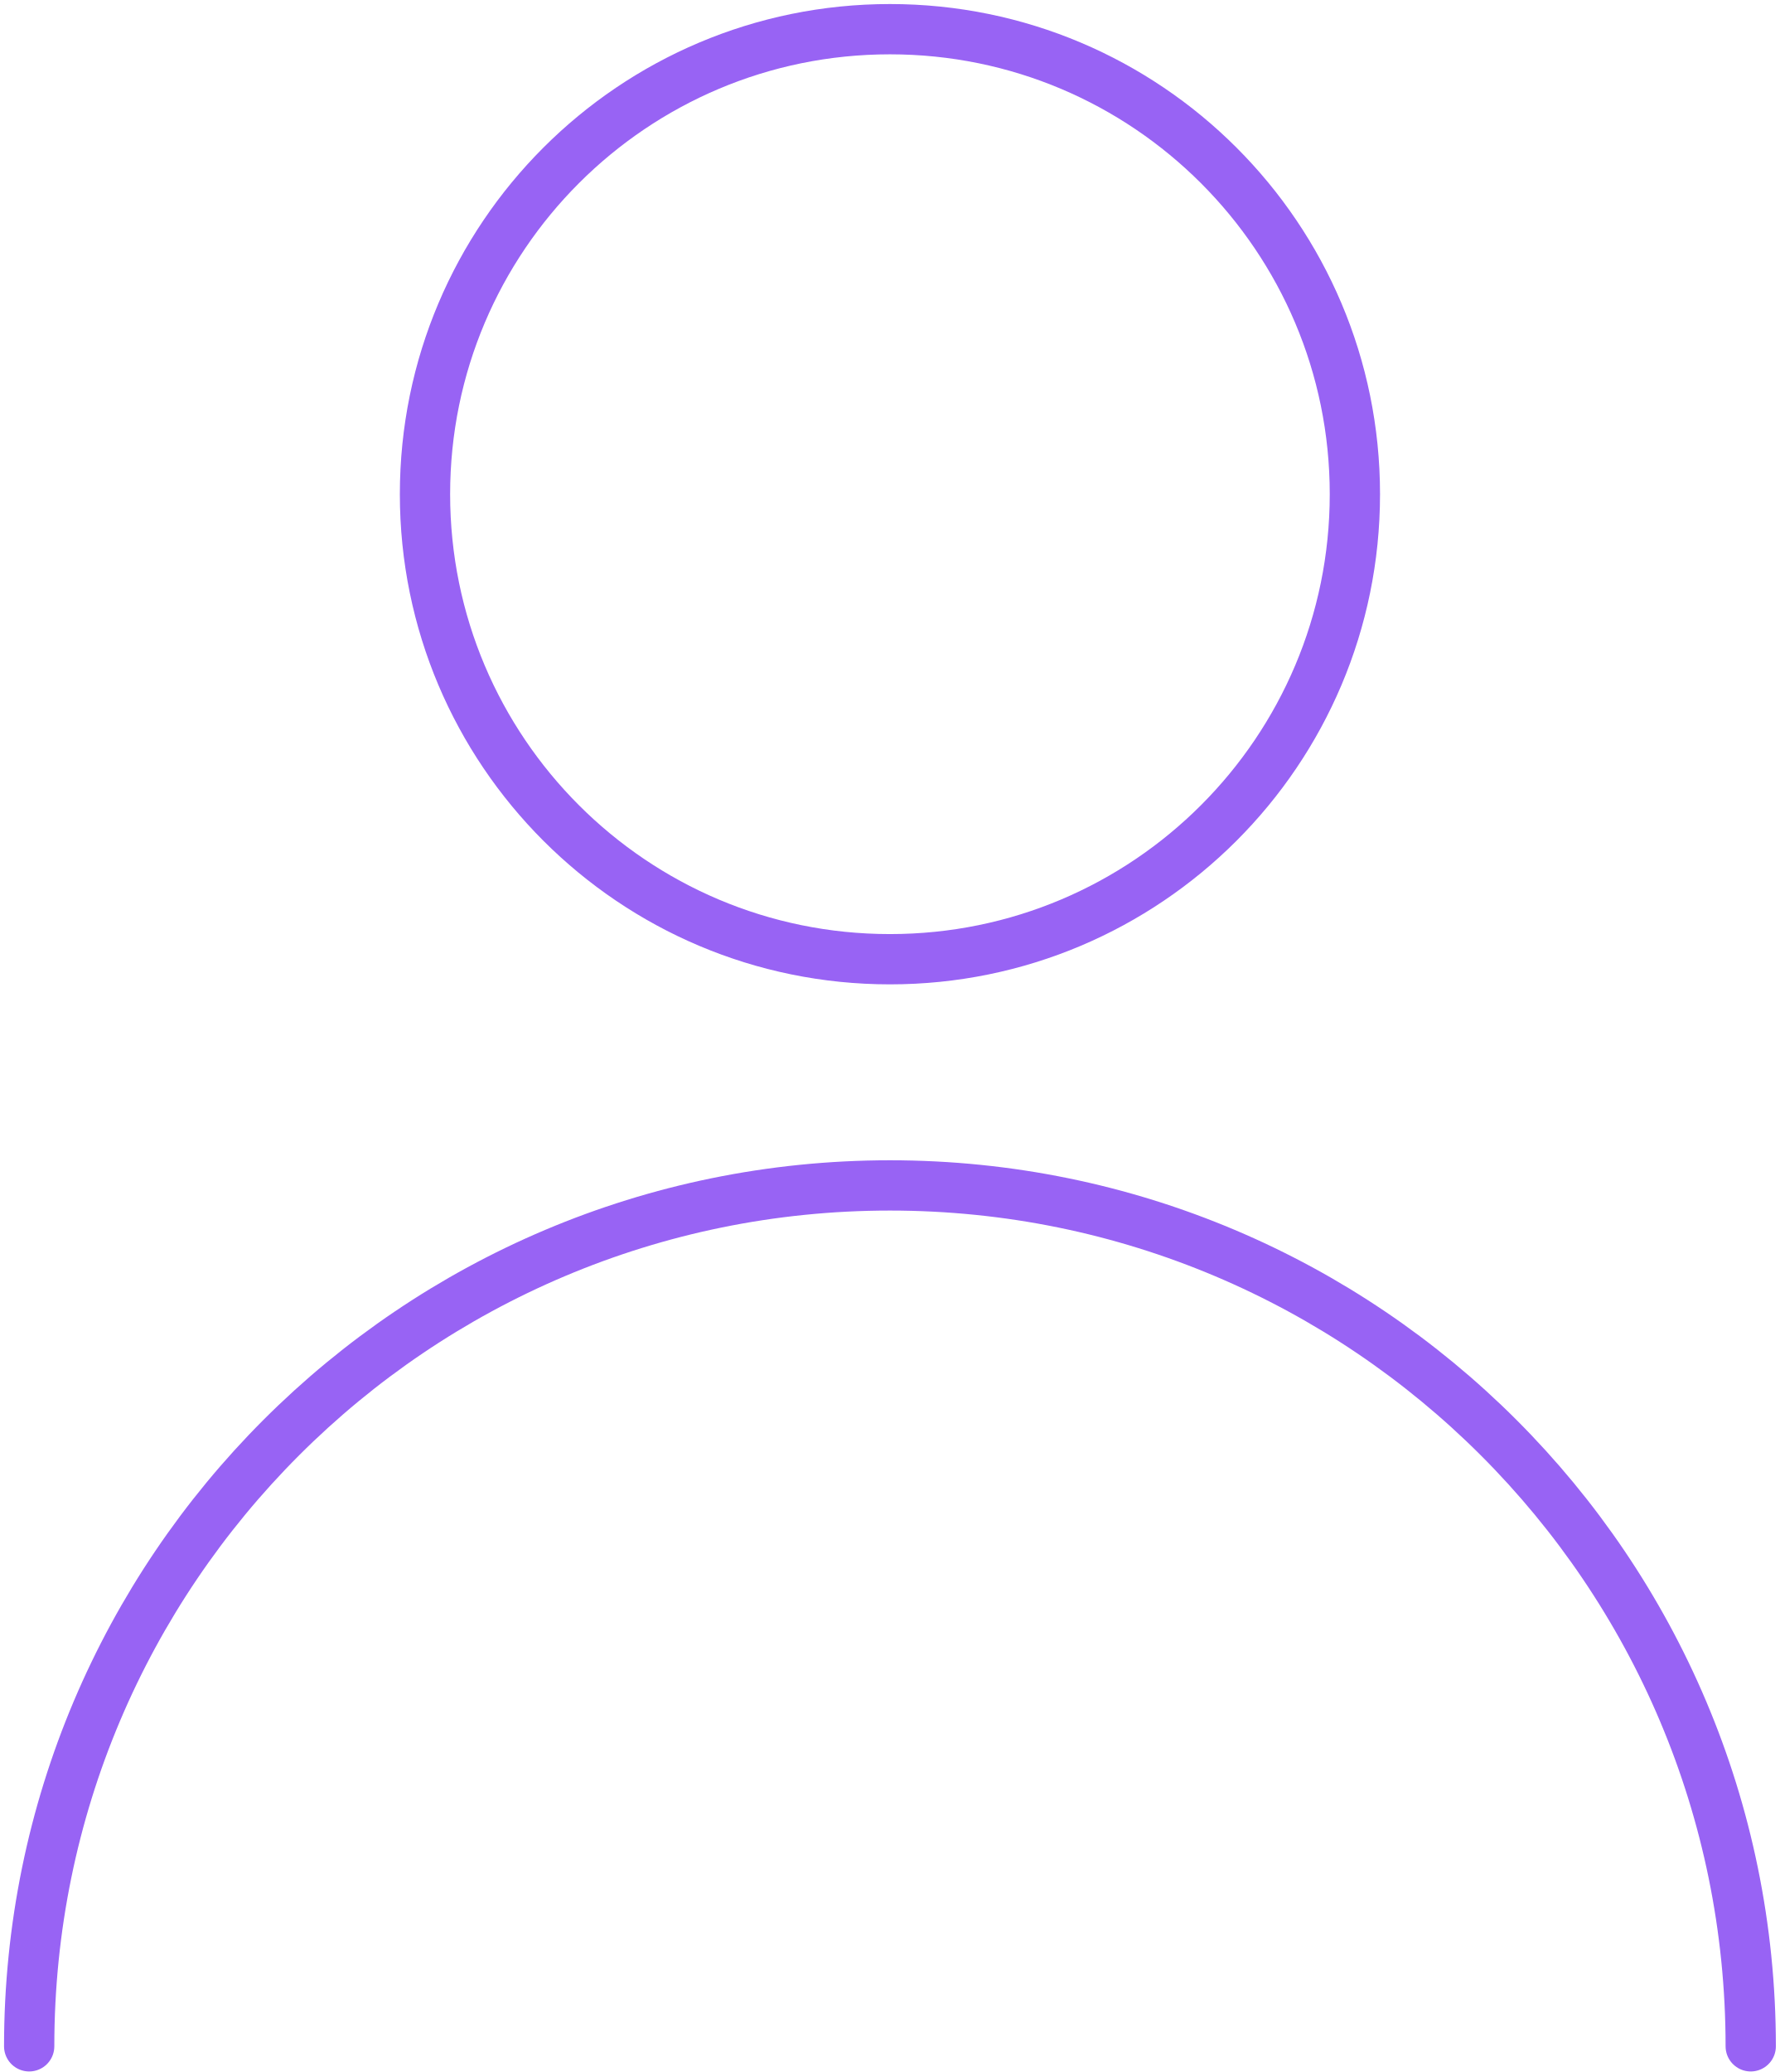
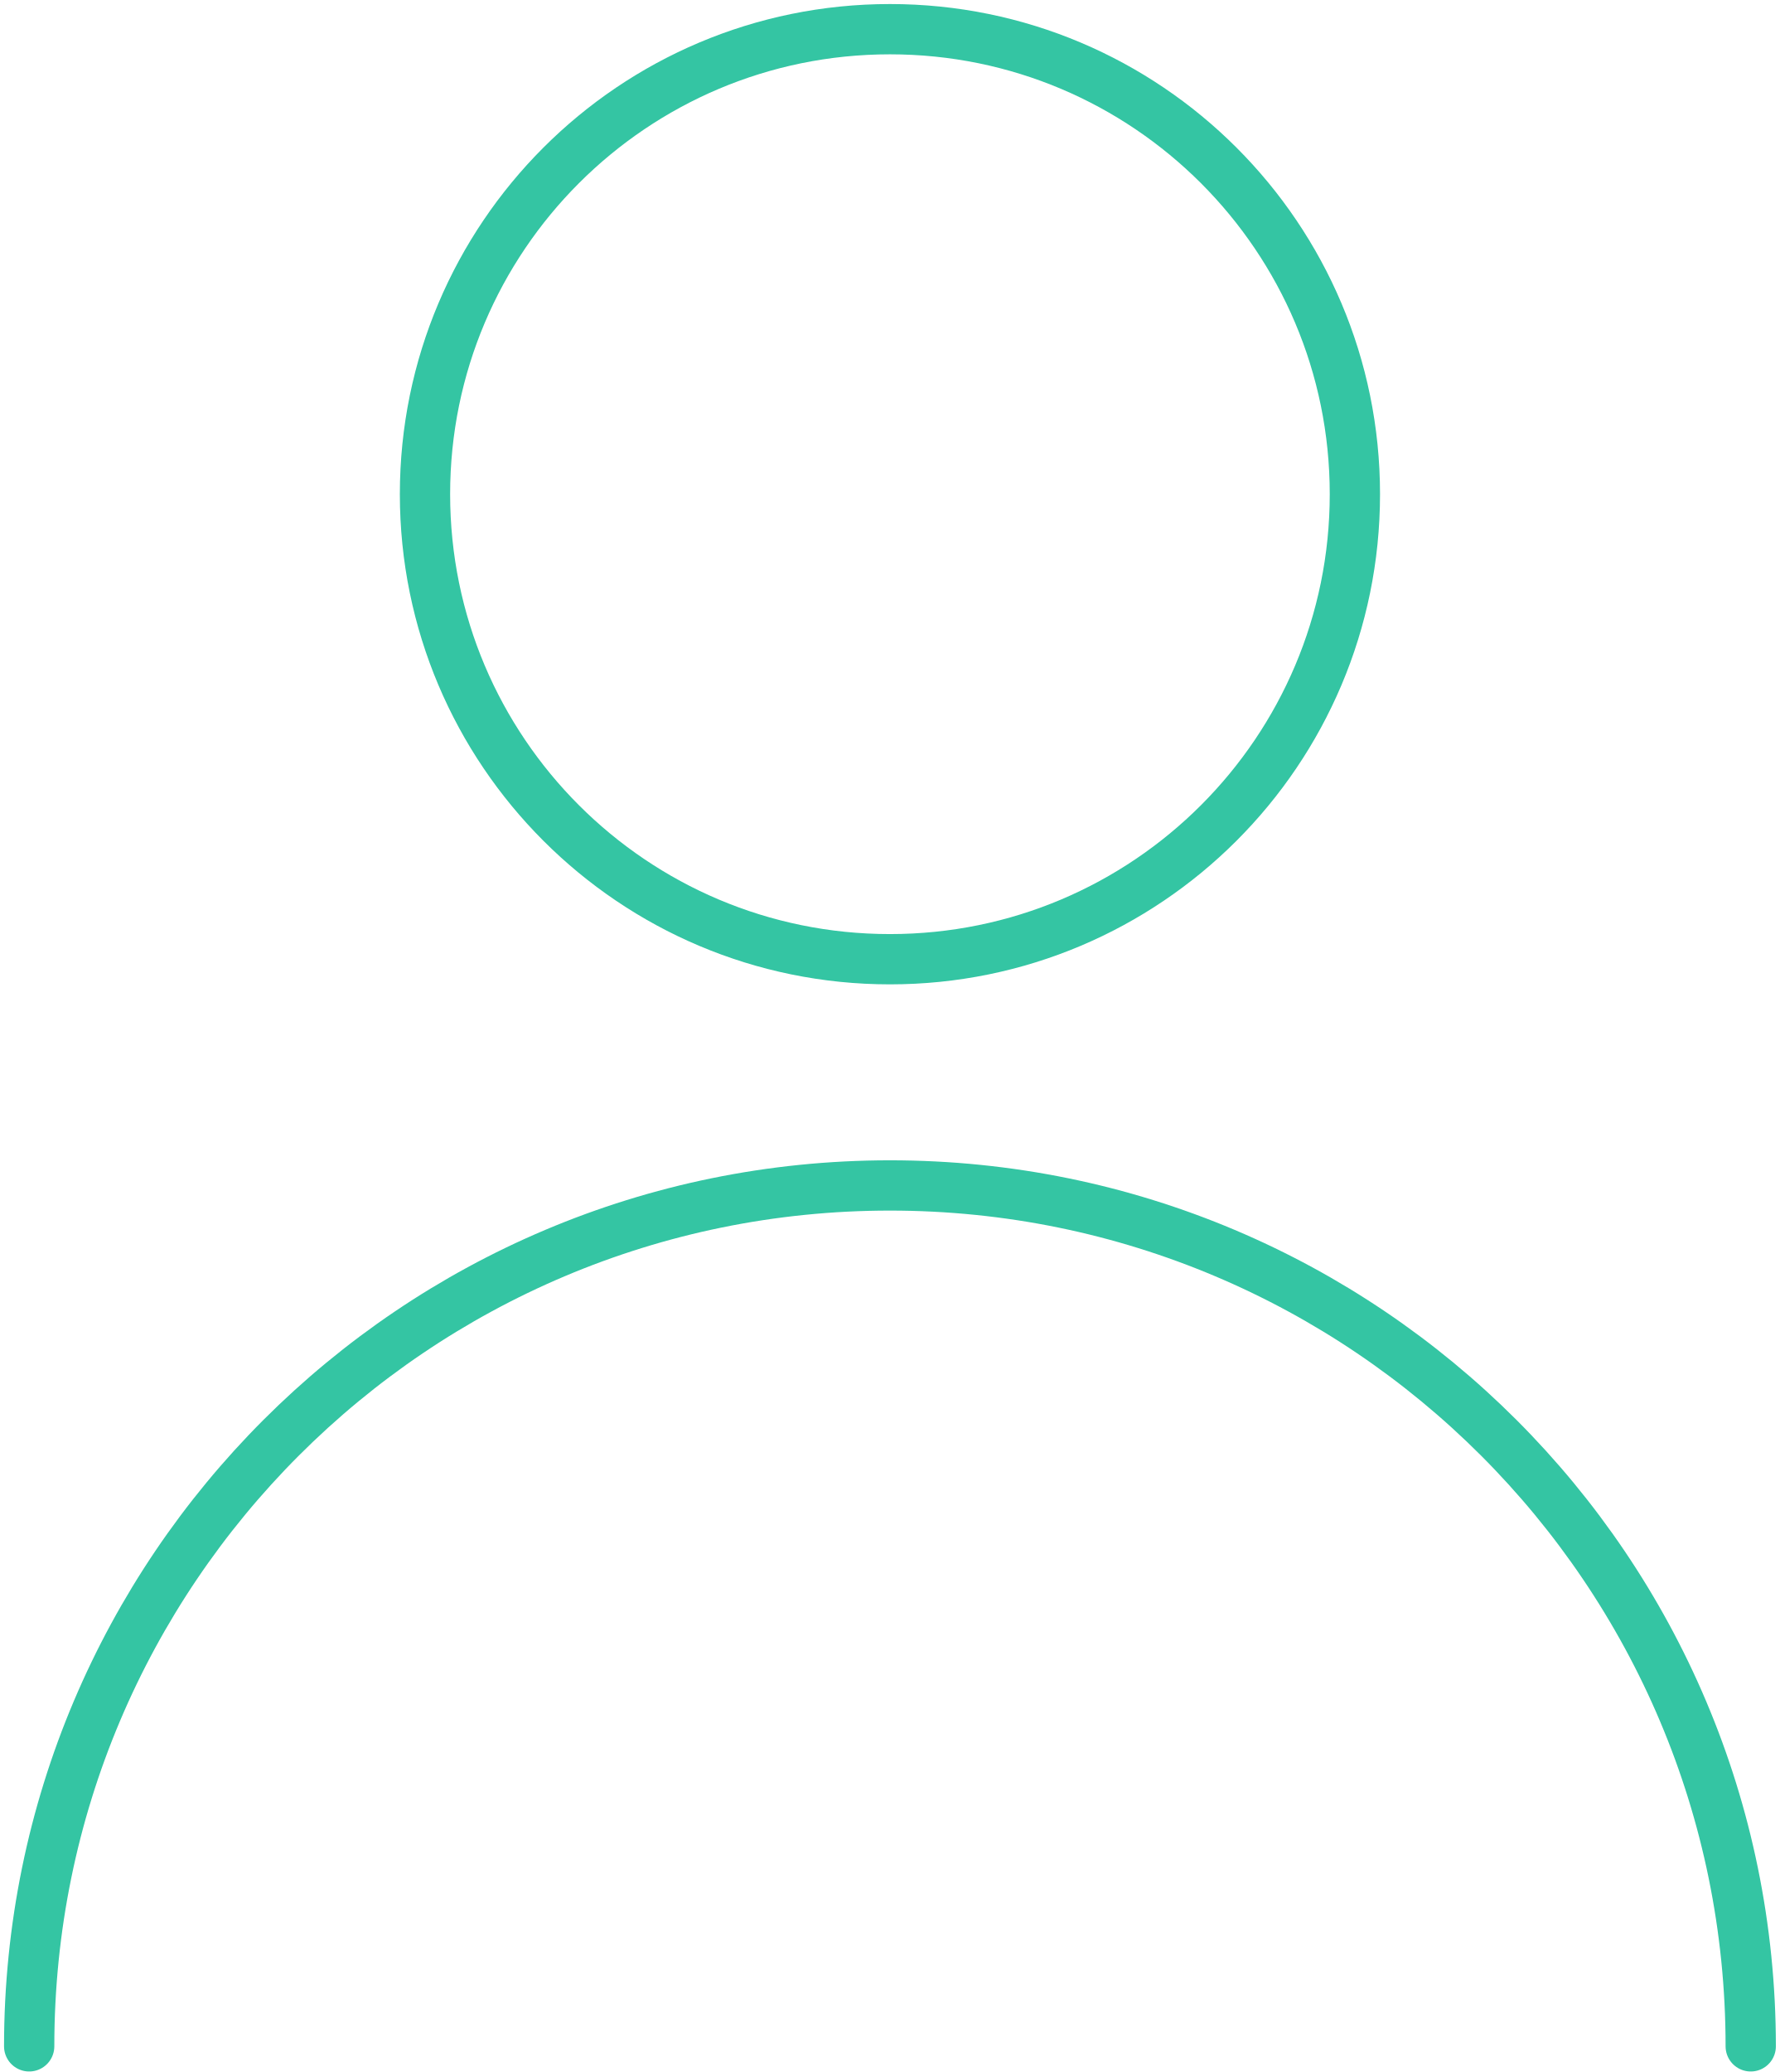
<svg xmlns="http://www.w3.org/2000/svg" width="61" height="71" viewBox="0 0 61 71" fill="none">
-   <path d="M30.5 32.869C39.3 32.869 46.434 25.735 46.434 16.934C46.434 8.134 39.3 1 30.5 1C21.7 1 14.565 8.134 14.565 16.934C14.565 25.735 21.7 32.869 30.5 32.869Z" stroke="#9863F4" stroke-width="1.723" stroke-linecap="round" stroke-linejoin="round" />
-   <path d="M1 70.12C1 53.828 14.208 40.62 30.5 40.62C46.792 40.62 60 53.828 60 70.12" stroke="#9863F4" stroke-width="1.723" stroke-linecap="round" stroke-linejoin="round" />
+   <path d="M30.5 32.869C39.3 32.869 46.434 25.735 46.434 16.934C46.434 8.134 39.3 1 30.5 1C21.7 1 14.565 8.134 14.565 16.934C14.565 25.735 21.7 32.869 30.5 32.869Z" stroke="#34C5A3" stroke-width="1.723" stroke-linecap="round" stroke-linejoin="round" />
+   <path d="M1 70.121C1 53.828 14.208 40.621 30.5 40.621C46.792 40.621 60 53.828 60 70.121" stroke="#34C5A3" stroke-width="1.723" stroke-linecap="round" stroke-linejoin="round" />
</svg>
